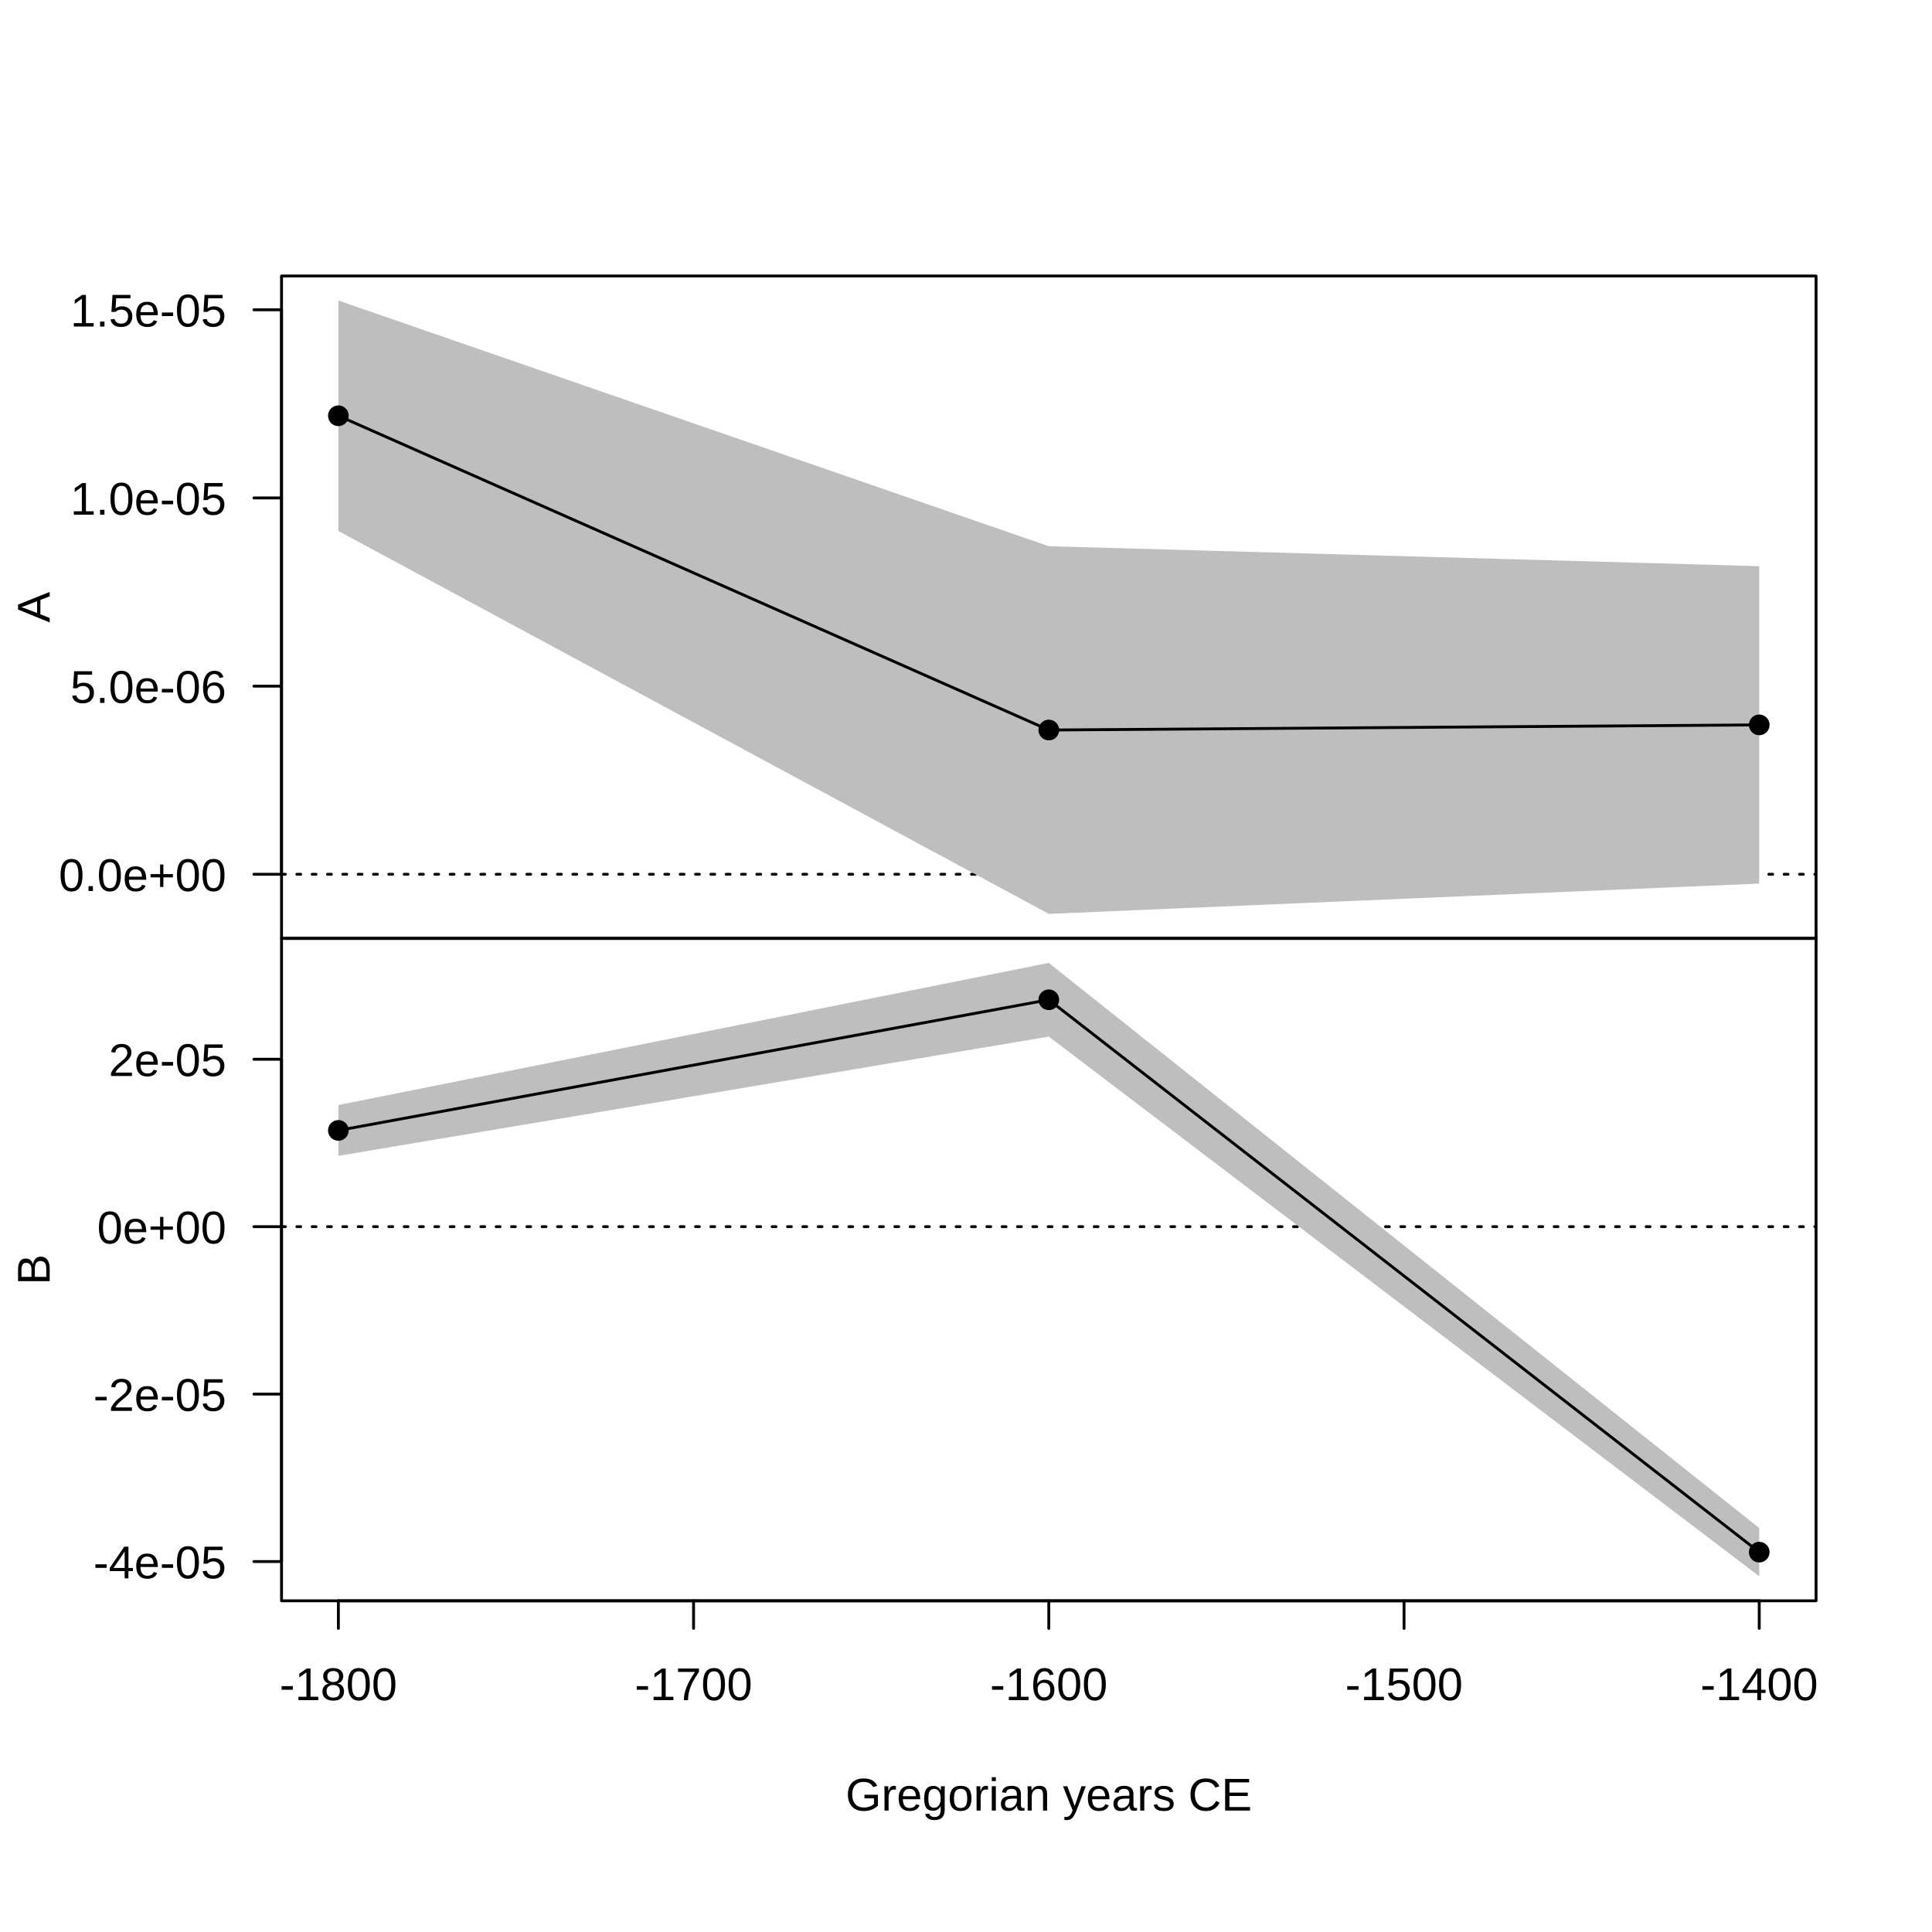
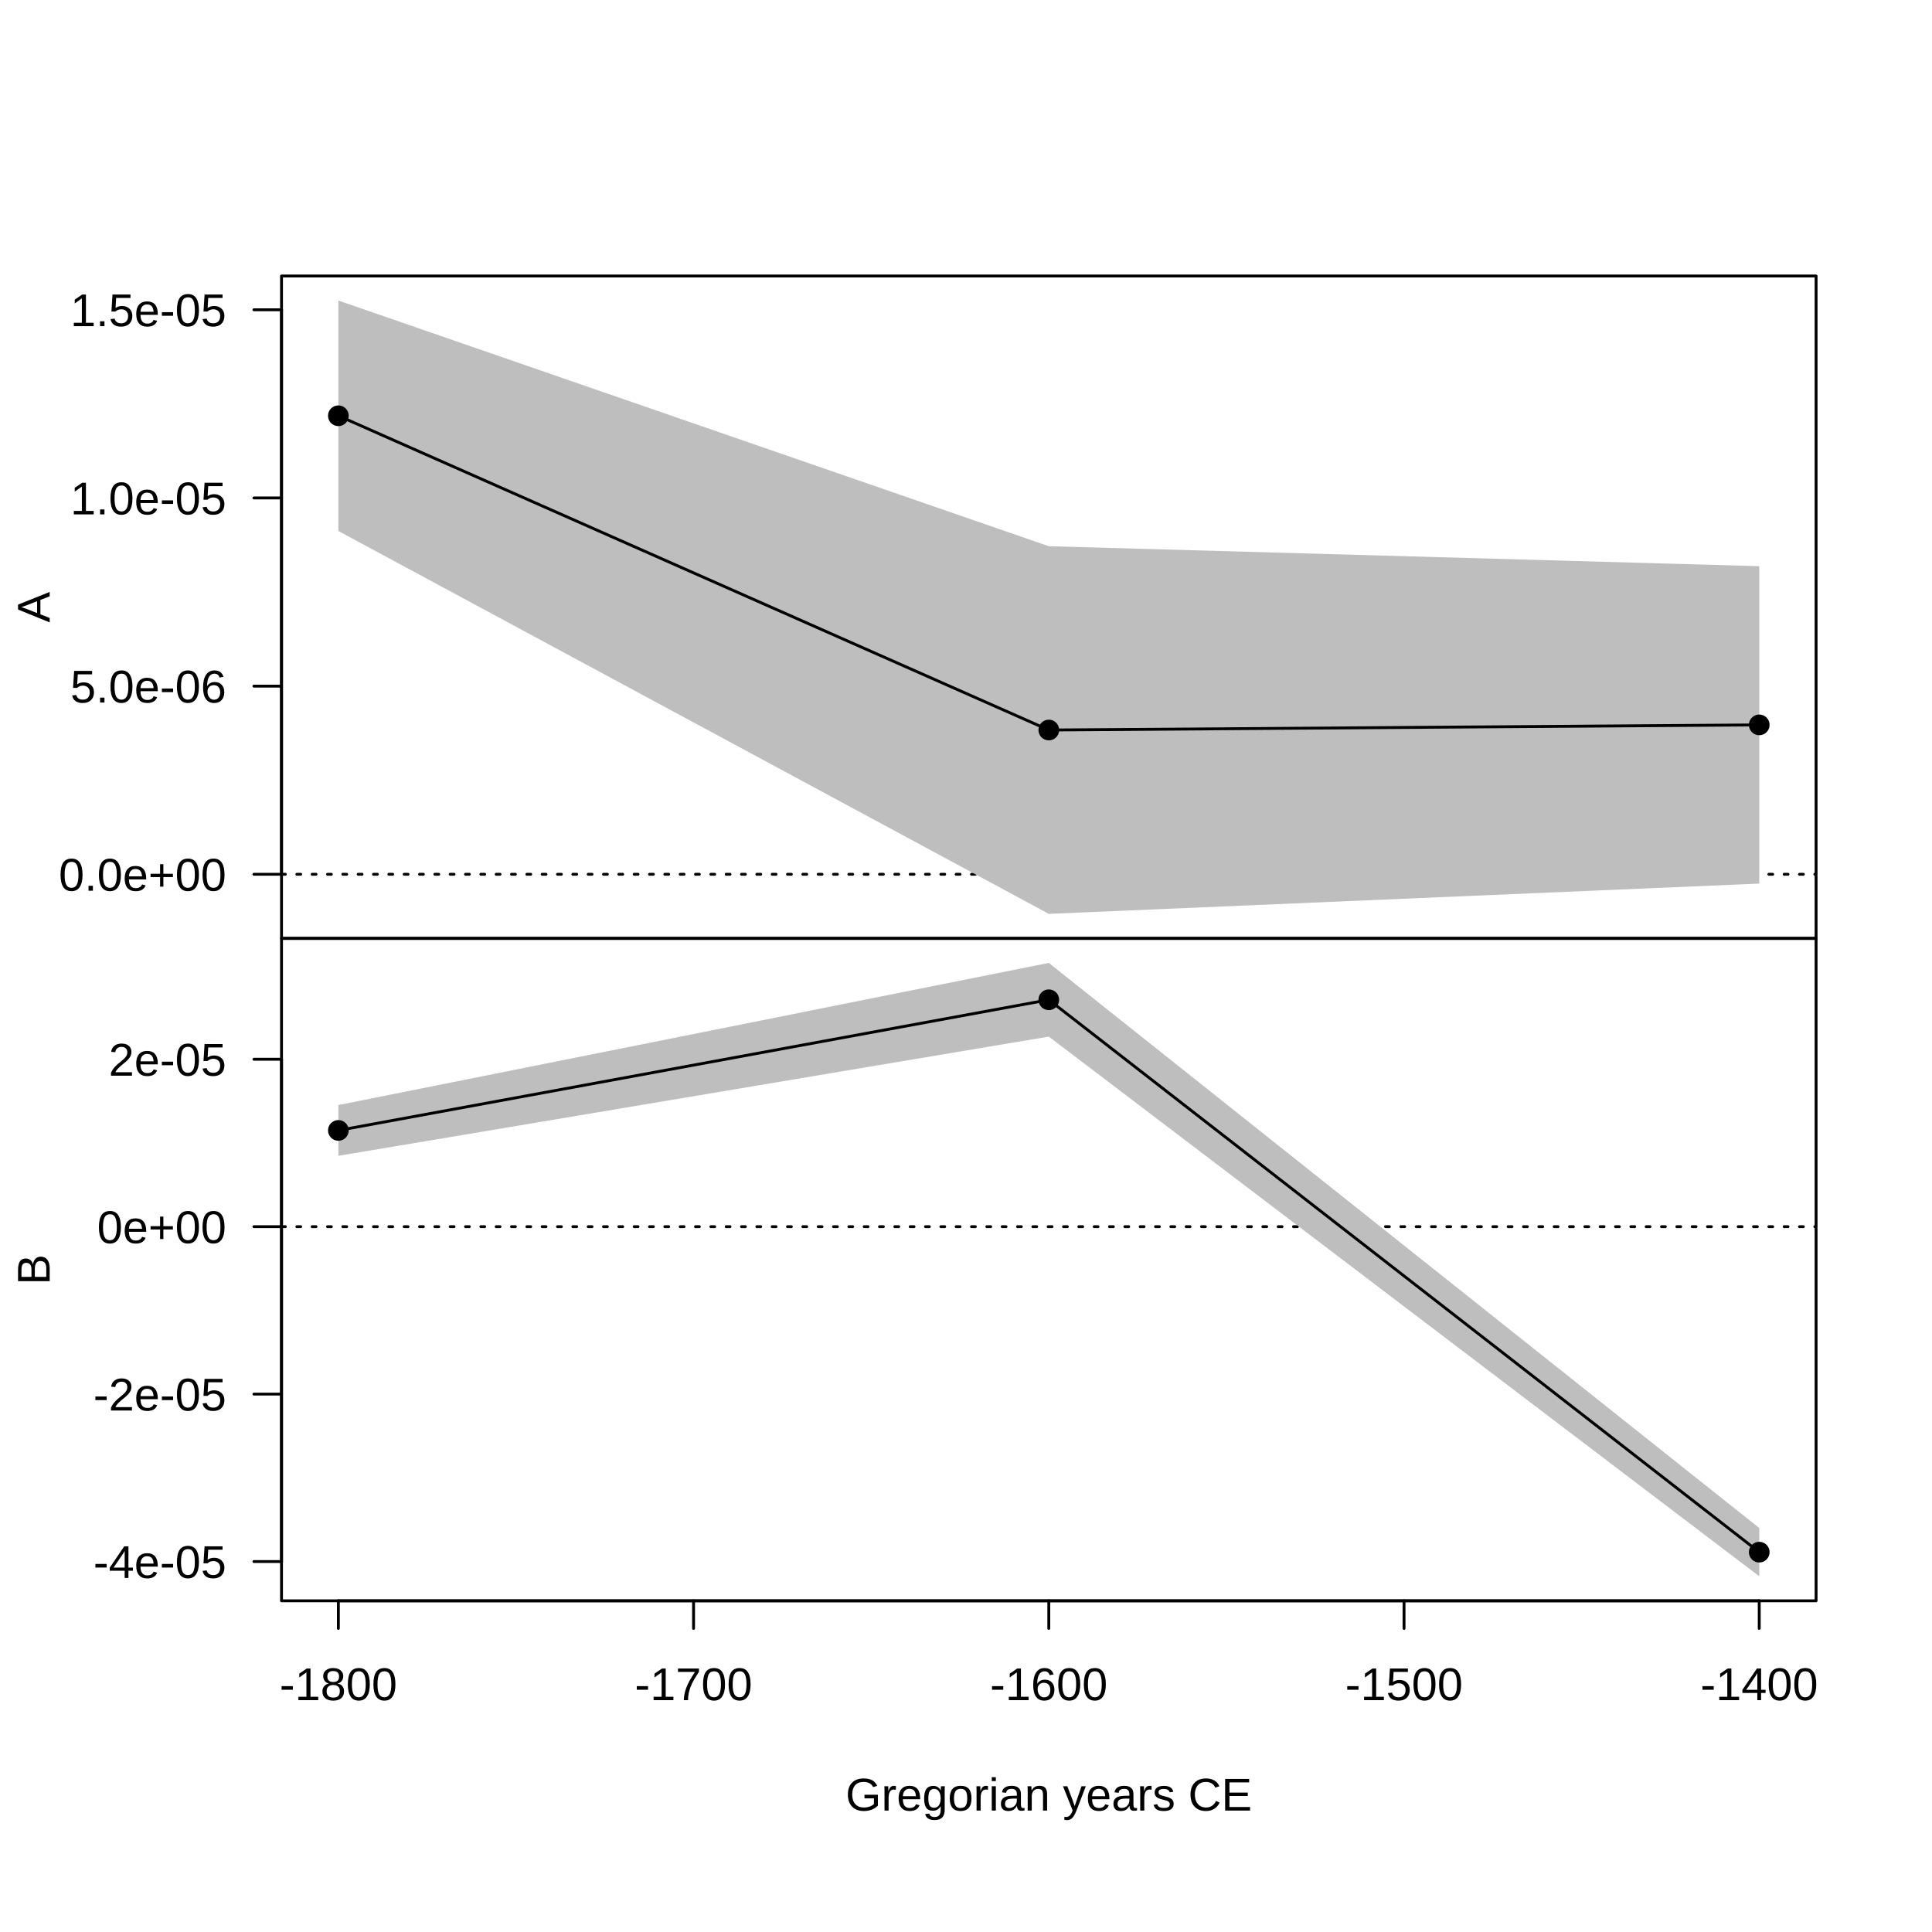
<svg xmlns="http://www.w3.org/2000/svg" class="svglite" width="504.00pt" height="504.00pt" viewBox="0 0 504.00 504.00">
  <defs>
    <style type="text/css">
    .svglite line, .svglite polyline, .svglite polygon, .svglite path, .svglite rect, .svglite circle {
      fill: none;
      stroke: #000000;
      stroke-linecap: round;
      stroke-linejoin: round;
      stroke-miterlimit: 10.00;
    }
    .svglite text {
      white-space: pre;
    }
  </style>
  </defs>
  <rect width="100%" height="100%" style="stroke: none; fill: #FFFFFF;" />
  <defs>
    <clipPath id="cpMC4wMHw1MDQuMDB8MC4wMHw1MDQuMDA=">
      <rect x="0.00" y="0.00" width="504.00" height="504.00" />
    </clipPath>
  </defs>
  <g clip-path="url(#cpMC4wMHw1MDQuMDB8MC4wMHw1MDQuMDA=)">
</g>
  <defs>
    <clipPath id="cpNzMuNDR8NDczLjc2fDcyLjAwfDI0NC44MA==">
      <rect x="73.44" y="72.00" width="400.32" height="172.80" />
    </clipPath>
  </defs>
  <g clip-path="url(#cpNzMuNDR8NDczLjc2fDcyLjAwfDI0NC44MA==)">
    <line x1="73.44" y1="228.07" x2="473.76" y2="228.07" style="stroke-width: 0.75; stroke-dasharray: 1.00,3.00;" />
    <polygon points="88.27,138.52 273.60,238.40 458.93,230.50 458.93,147.70 273.60,142.49 88.27,78.40 " style="stroke-width: 0.75; stroke: none; fill: #BEBEBE;" />
    <polyline points="88.27,108.46 273.60,190.44 458.93,189.10 " style="stroke-width: 0.75;" />
    <circle cx="88.27" cy="108.46" r="2.70" style="stroke-width: 0.75; stroke: none; fill: #000000;" />
    <circle cx="273.60" cy="190.44" r="2.70" style="stroke-width: 0.75; stroke: none; fill: #000000;" />
    <circle cx="458.93" cy="189.10" r="2.70" style="stroke-width: 0.75; stroke: none; fill: #000000;" />
  </g>
  <g clip-path="url(#cpMC4wMHw1MDQuMDB8MC4wMHw1MDQuMDA=)">
    <line x1="73.44" y1="228.07" x2="73.44" y2="80.81" style="stroke-width: 0.75;" />
    <line x1="73.44" y1="228.07" x2="66.24" y2="228.07" style="stroke-width: 0.75;" />
    <line x1="73.44" y1="178.99" x2="66.24" y2="178.99" style="stroke-width: 0.75;" />
    <line x1="73.44" y1="129.90" x2="66.24" y2="129.90" style="stroke-width: 0.75;" />
    <line x1="73.44" y1="80.81" x2="66.24" y2="80.81" style="stroke-width: 0.75;" />
-     <text x="59.04" y="232.45" text-anchor="end" style="font-size: 12.00px; font-family: &quot;Arial&quot;;" textLength="51.82px" lengthAdjust="spacingAndGlyphs">0.0e+00</text>
-     <text x="59.04" y="183.36" text-anchor="end" style="font-size: 12.00px; font-family: &quot;Arial&quot;;" textLength="46.09px" lengthAdjust="spacingAndGlyphs">5.0e-06</text>
-     <text x="59.04" y="134.27" text-anchor="end" style="font-size: 12.00px; font-family: &quot;Arial&quot;;" textLength="46.09px" lengthAdjust="spacingAndGlyphs">1.0e-05</text>
-     <text x="59.04" y="85.18" text-anchor="end" style="font-size: 12.00px; font-family: &quot;Arial&quot;;" textLength="46.09px" lengthAdjust="spacingAndGlyphs">1.5e-05</text>
+     <text x="59.04" y="232.36" text-anchor="end" style="font-size: 12.00px; font-family: &quot;Arial&quot;;" textLength="44.29px" lengthAdjust="spacingAndGlyphs">0.0e+00</text>
+     <text x="59.04" y="183.27" text-anchor="end" style="font-size: 12.00px; font-family: &quot;Arial&quot;;" textLength="41.30px" lengthAdjust="spacingAndGlyphs">5.0e-06</text>
+     <text x="59.04" y="134.18" text-anchor="end" style="font-size: 12.00px; font-family: &quot;Arial&quot;;" textLength="41.30px" lengthAdjust="spacingAndGlyphs">1.0e-05</text>
+     <text x="59.04" y="85.09" text-anchor="end" style="font-size: 12.00px; font-family: &quot;Arial&quot;;" textLength="41.30px" lengthAdjust="spacingAndGlyphs">1.5e-05</text>
    <polygon points="73.44,244.80 473.76,244.80 473.76,72.00 73.44,72.00 " style="stroke-width: 0.75;" />
-     <text transform="translate(12.96,158.40) rotate(-90)" text-anchor="middle" style="font-size: 12.00px; font-family: &quot;Arial&quot;;" textLength="8.21px" lengthAdjust="spacingAndGlyphs">A</text>
+     <text transform="translate(12.96,158.40) rotate(-90)" text-anchor="middle" style="font-size: 12.00px; font-family: &quot;Arial&quot;;" textLength="7.67px" lengthAdjust="spacingAndGlyphs">A</text>
  </g>
  <defs>
    <clipPath id="cpNzMuNDR8NDczLjc2fDI0NC44MHw0MTcuNjA=">
      <rect x="73.44" y="244.80" width="400.32" height="172.80" />
    </clipPath>
  </defs>
  <g clip-path="url(#cpNzMuNDR8NDczLjc2fDI0NC44MHw0MTcuNjA=)">
    <line x1="73.44" y1="320.00" x2="473.76" y2="320.00" style="stroke-width: 0.75; stroke-dasharray: 1.00,3.00;" />
    <polygon points="88.27,301.52 273.60,270.42 458.93,411.20 458.93,398.61 273.60,251.20 88.27,288.27 " style="stroke-width: 0.75; stroke: none; fill: #BEBEBE;" />
    <polyline points="88.27,294.89 273.60,260.81 458.93,404.91 " style="stroke-width: 0.75;" />
    <circle cx="88.27" cy="294.89" r="2.70" style="stroke-width: 0.75; stroke: none; fill: #000000;" />
    <circle cx="273.60" cy="260.81" r="2.70" style="stroke-width: 0.75; stroke: none; fill: #000000;" />
    <circle cx="458.93" cy="404.91" r="2.70" style="stroke-width: 0.75; stroke: none; fill: #000000;" />
  </g>
  <g clip-path="url(#cpMC4wMHw1MDQuMDB8MC4wMHw1MDQuMDA=)">
    <line x1="88.27" y1="417.60" x2="458.93" y2="417.60" style="stroke-width: 0.75;" />
    <line x1="88.27" y1="417.60" x2="88.27" y2="424.80" style="stroke-width: 0.75;" />
    <line x1="180.93" y1="417.60" x2="180.93" y2="424.80" style="stroke-width: 0.75;" />
    <line x1="273.60" y1="417.60" x2="273.60" y2="424.80" style="stroke-width: 0.75;" />
    <line x1="366.27" y1="417.60" x2="366.27" y2="424.80" style="stroke-width: 0.75;" />
    <line x1="458.93" y1="417.60" x2="458.93" y2="424.80" style="stroke-width: 0.75;" />
-     <text x="88.27" y="443.52" text-anchor="middle" style="font-size: 12.00px; font-family: &quot;Arial&quot;;" textLength="34.89px" lengthAdjust="spacingAndGlyphs">-1800</text>
-     <text x="180.93" y="443.52" text-anchor="middle" style="font-size: 12.00px; font-family: &quot;Arial&quot;;" textLength="34.89px" lengthAdjust="spacingAndGlyphs">-1700</text>
-     <text x="273.60" y="443.52" text-anchor="middle" style="font-size: 12.00px; font-family: &quot;Arial&quot;;" textLength="34.89px" lengthAdjust="spacingAndGlyphs">-1600</text>
-     <text x="366.27" y="443.52" text-anchor="middle" style="font-size: 12.00px; font-family: &quot;Arial&quot;;" textLength="34.89px" lengthAdjust="spacingAndGlyphs">-1500</text>
-     <text x="458.93" y="443.52" text-anchor="middle" style="font-size: 12.00px; font-family: &quot;Arial&quot;;" textLength="34.89px" lengthAdjust="spacingAndGlyphs">-1400</text>
+     <text x="88.27" y="443.52" text-anchor="middle" style="font-size: 12.00px; font-family: &quot;Arial&quot;;" textLength="31.31px" lengthAdjust="spacingAndGlyphs">-1800</text>
+     <text x="180.93" y="443.52" text-anchor="middle" style="font-size: 12.00px; font-family: &quot;Arial&quot;;" textLength="31.31px" lengthAdjust="spacingAndGlyphs">-1700</text>
+     <text x="273.60" y="443.52" text-anchor="middle" style="font-size: 12.00px; font-family: &quot;Arial&quot;;" textLength="31.31px" lengthAdjust="spacingAndGlyphs">-1600</text>
+     <text x="366.27" y="443.52" text-anchor="middle" style="font-size: 12.00px; font-family: &quot;Arial&quot;;" textLength="31.31px" lengthAdjust="spacingAndGlyphs">-1500</text>
+     <text x="458.93" y="443.52" text-anchor="middle" style="font-size: 12.00px; font-family: &quot;Arial&quot;;" textLength="31.31px" lengthAdjust="spacingAndGlyphs">-1400</text>
    <line x1="73.44" y1="407.36" x2="73.44" y2="276.33" style="stroke-width: 0.75;" />
    <line x1="73.44" y1="407.36" x2="66.24" y2="407.36" style="stroke-width: 0.75;" />
    <line x1="73.44" y1="363.68" x2="66.24" y2="363.68" style="stroke-width: 0.75;" />
    <line x1="73.44" y1="320.00" x2="66.24" y2="320.00" style="stroke-width: 0.75;" />
    <line x1="73.44" y1="276.33" x2="66.24" y2="276.33" style="stroke-width: 0.75;" />
-     <text x="59.04" y="411.73" text-anchor="end" style="font-size: 12.00px; font-family: &quot;Arial&quot;;" textLength="38.97px" lengthAdjust="spacingAndGlyphs">-4e-05</text>
-     <text x="59.04" y="368.05" text-anchor="end" style="font-size: 12.00px; font-family: &quot;Arial&quot;;" textLength="38.97px" lengthAdjust="spacingAndGlyphs">-2e-05</text>
-     <text x="59.04" y="324.38" text-anchor="end" style="font-size: 12.00px; font-family: &quot;Arial&quot;;" textLength="40.36px" lengthAdjust="spacingAndGlyphs">0e+00</text>
-     <text x="59.04" y="280.70" text-anchor="end" style="font-size: 12.00px; font-family: &quot;Arial&quot;;" textLength="34.64px" lengthAdjust="spacingAndGlyphs">2e-05</text>
+     <text x="59.04" y="411.64" text-anchor="end" style="font-size: 12.00px; font-family: &quot;Arial&quot;;" textLength="35.09px" lengthAdjust="spacingAndGlyphs">-4e-05</text>
+     <text x="59.04" y="367.96" text-anchor="end" style="font-size: 12.00px; font-family: &quot;Arial&quot;;" textLength="35.09px" lengthAdjust="spacingAndGlyphs">-2e-05</text>
+     <text x="59.04" y="324.29" text-anchor="end" style="font-size: 12.00px; font-family: &quot;Arial&quot;;" textLength="34.21px" lengthAdjust="spacingAndGlyphs">0e+00</text>
+     <text x="59.04" y="280.61" text-anchor="end" style="font-size: 12.00px; font-family: &quot;Arial&quot;;" textLength="31.22px" lengthAdjust="spacingAndGlyphs">2e-05</text>
    <polygon points="73.44,417.60 473.76,417.60 473.76,244.80 73.44,244.80 " style="stroke-width: 0.75;" />
-     <text x="273.60" y="472.32" text-anchor="middle" style="font-size: 12.00px; font-family: &quot;Arial&quot;;" textLength="116.19px" lengthAdjust="spacingAndGlyphs">Gregorian years CE</text>
-     <text transform="translate(12.96,331.20) rotate(-90)" text-anchor="middle" style="font-size: 12.00px; font-family: &quot;Arial&quot;;" textLength="8.24px" lengthAdjust="spacingAndGlyphs">B</text>
+     <text x="273.60" y="472.32" text-anchor="middle" style="font-size: 12.00px; font-family: &quot;Arial&quot;;" textLength="108.10px" lengthAdjust="spacingAndGlyphs">Gregorian years CE</text>
+     <text transform="translate(12.96,331.20) rotate(-90)" text-anchor="middle" style="font-size: 12.00px; font-family: &quot;Arial&quot;;" textLength="7.80px" lengthAdjust="spacingAndGlyphs">B</text>
  </g>
</svg>
